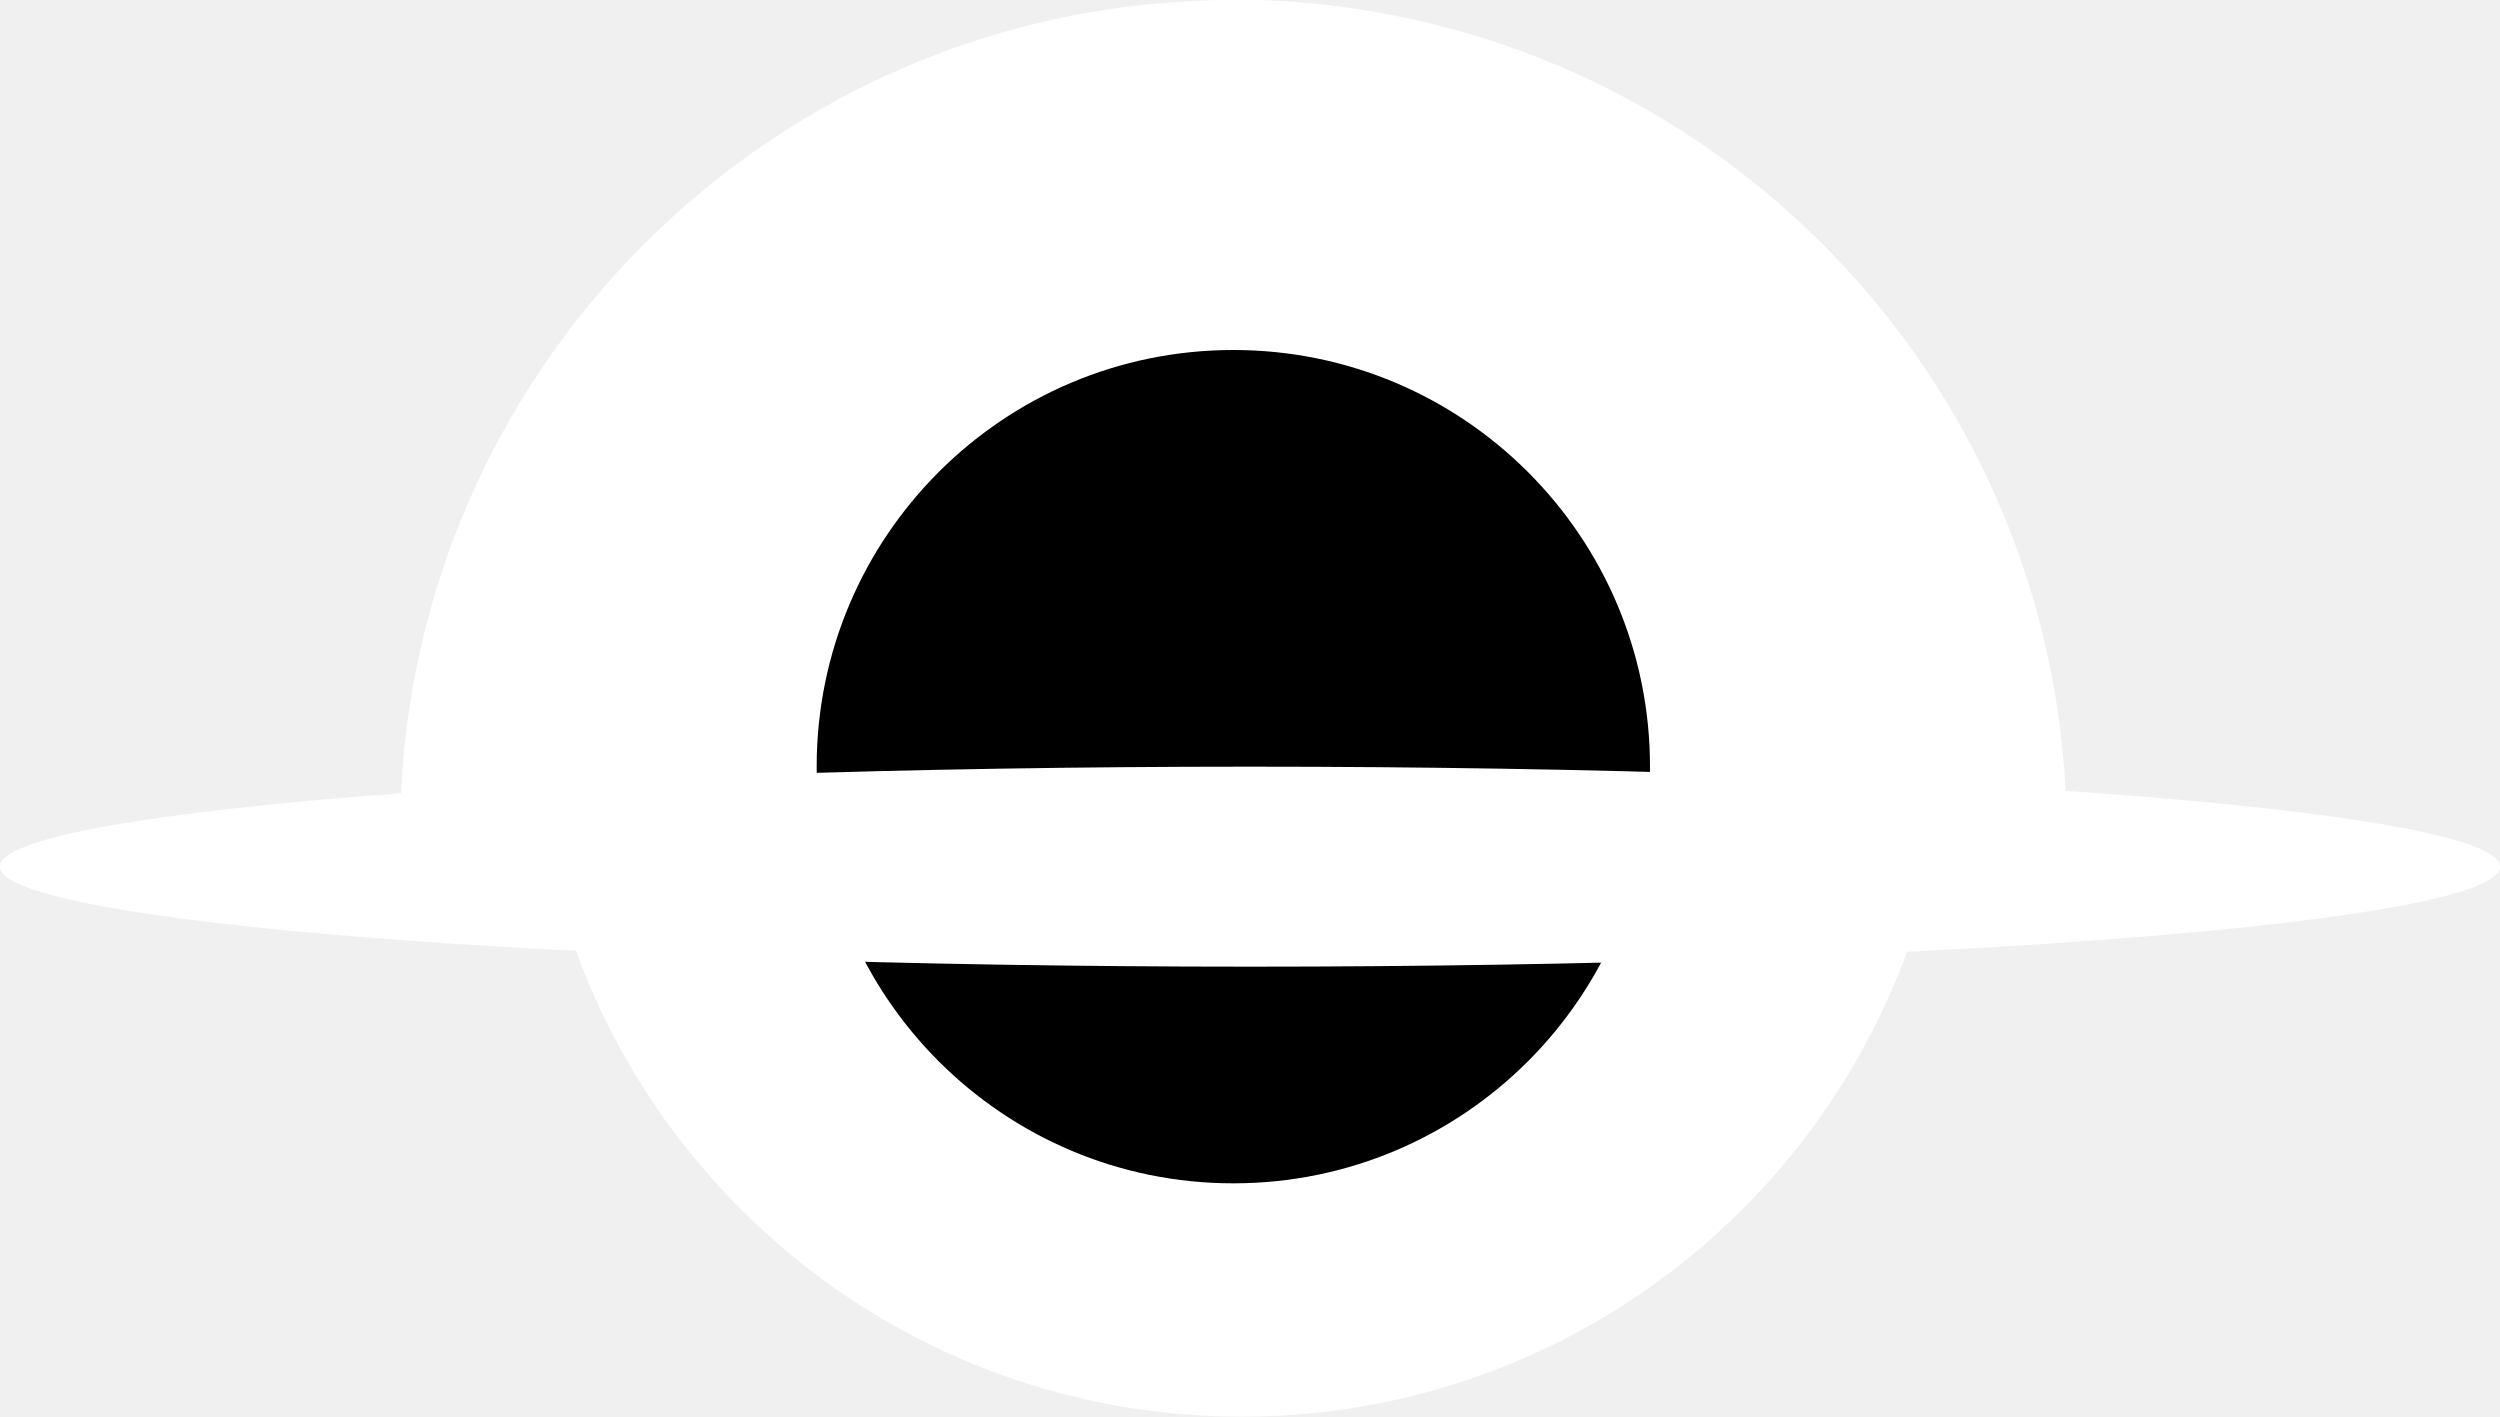
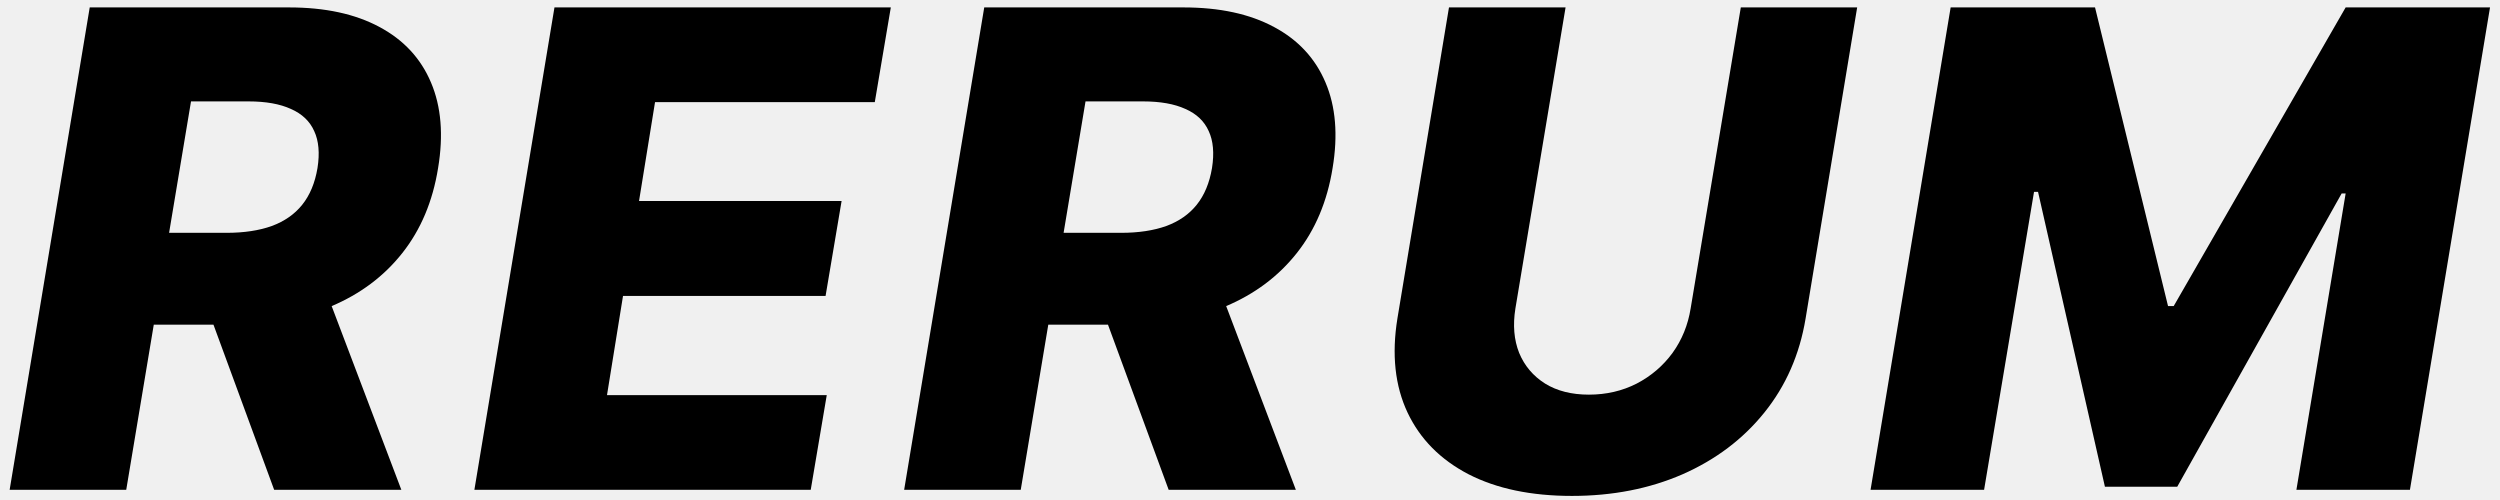
- <svg xmlns="http://www.w3.org/2000/svg" width="150" height="85" viewBox="0 0 150 85" fill="none">
-   <path fill-rule="evenodd" clip-rule="evenodd" d="M124 50C124 22.386 101.614 0 74 0C46.386 0 24 22.386 24 50H124Z" fill="white" />
-   <path d="M117 42.5C117 65.972 97.972 85 74.5 85C51.028 85 32 65.972 32 42.5C32 19.028 51.028 -1.29083e-05 74.5 -1.29083e-05C97.972 -1.29083e-05 117 19.028 117 42.5Z" fill="white" />
-   <path d="M99 46C99 59.807 87.807 71 74 71C60.193 71 49 59.807 49 46C49 32.193 60.193 21 74 21C87.807 21 99 32.193 99 46Z" fill="black" />
-   <ellipse cx="75" cy="52" rx="75" ry="6" fill="white" />
+ <svg xmlns="http://www.w3.org/2000/svg" width="245" height="49" viewBox="0 0 245 49" fill="none">
+   <path d="M191.163 0.727H205.313L212.468 29.996H213.022L229.873 0.727H244.022L236.174 48H225.048L229.873 18.962H229.48L213.369 47.7H206.282L199.727 18.801H199.335L194.441 48H183.315L191.163 0.727Z" fill="black" />
+   <path d="M170.599 0.727H182.002L176.947 31.219C176.362 34.743 175.016 37.813 172.908 40.429C170.815 43.03 168.145 45.045 164.898 46.477C161.651 47.892 158.035 48.6 154.049 48.6C150.048 48.6 146.671 47.892 143.916 46.477C141.162 45.045 139.169 43.03 137.938 40.429C136.707 37.813 136.376 34.743 136.945 31.219L142 0.727H153.426L148.51 30.227C148.248 31.858 148.371 33.312 148.879 34.589C149.402 35.851 150.249 36.851 151.418 37.59C152.588 38.313 154.019 38.675 155.711 38.675C157.419 38.675 158.981 38.313 160.397 37.59C161.813 36.851 162.982 35.851 163.906 34.589C164.829 33.312 165.421 31.858 165.683 30.227L170.599 0.727Z" fill="black" />
+   <path d="M88.607 48L96.455 0.727H115.983C119.522 0.727 122.477 1.366 124.847 2.643C127.217 3.905 128.902 5.721 129.902 8.091C130.902 10.445 131.133 13.238 130.594 16.47C130.071 19.732 128.902 22.509 127.086 24.802C125.285 27.08 122.962 28.819 120.115 30.019C117.283 31.219 114.067 31.819 110.466 31.819H98.117L99.641 22.817H109.866C111.574 22.817 113.052 22.594 114.298 22.148C115.545 21.686 116.537 20.994 117.276 20.07C118.03 19.132 118.53 17.931 118.776 16.47C119.007 15.008 118.899 13.8 118.453 12.845C118.022 11.876 117.26 11.153 116.168 10.676C115.091 10.183 113.706 9.937 112.013 9.937H106.381L100.033 48H88.607ZM118.799 26.395L126.993 48H114.529L106.589 26.395H118.799Z" fill="black" />
+   <path d="M46.49 48L54.338 0.727H87.3L85.73 10.006H64.194L62.625 19.701H82.476L80.906 29.003H61.055L59.486 38.721H81.022L79.452 48H46.49Z" fill="black" />
+   <path d="M0.945 48L8.793 0.727H28.321C31.86 0.727 34.815 1.366 37.185 2.643C39.554 3.905 41.239 5.721 42.24 8.091C43.24 10.445 43.471 13.238 42.932 16.47C42.409 19.732 41.239 22.509 39.424 24.802C37.623 27.08 35.3 28.819 32.453 30.019C29.621 31.219 26.405 31.819 22.804 31.819H10.455L11.979 22.817H22.204C23.912 22.817 25.39 22.594 26.636 22.148C27.883 21.686 28.875 20.994 29.614 20.07C30.368 19.132 30.868 17.931 31.114 16.47C31.345 15.008 31.237 13.8 30.791 12.845C30.36 11.876 29.598 11.153 28.506 10.676C27.428 10.183 26.044 9.937 24.351 9.937H18.719L12.371 48H0.945ZM31.137 26.395L39.331 48H26.867L18.927 26.395H31.137Z" fill="black" />
</svg>
